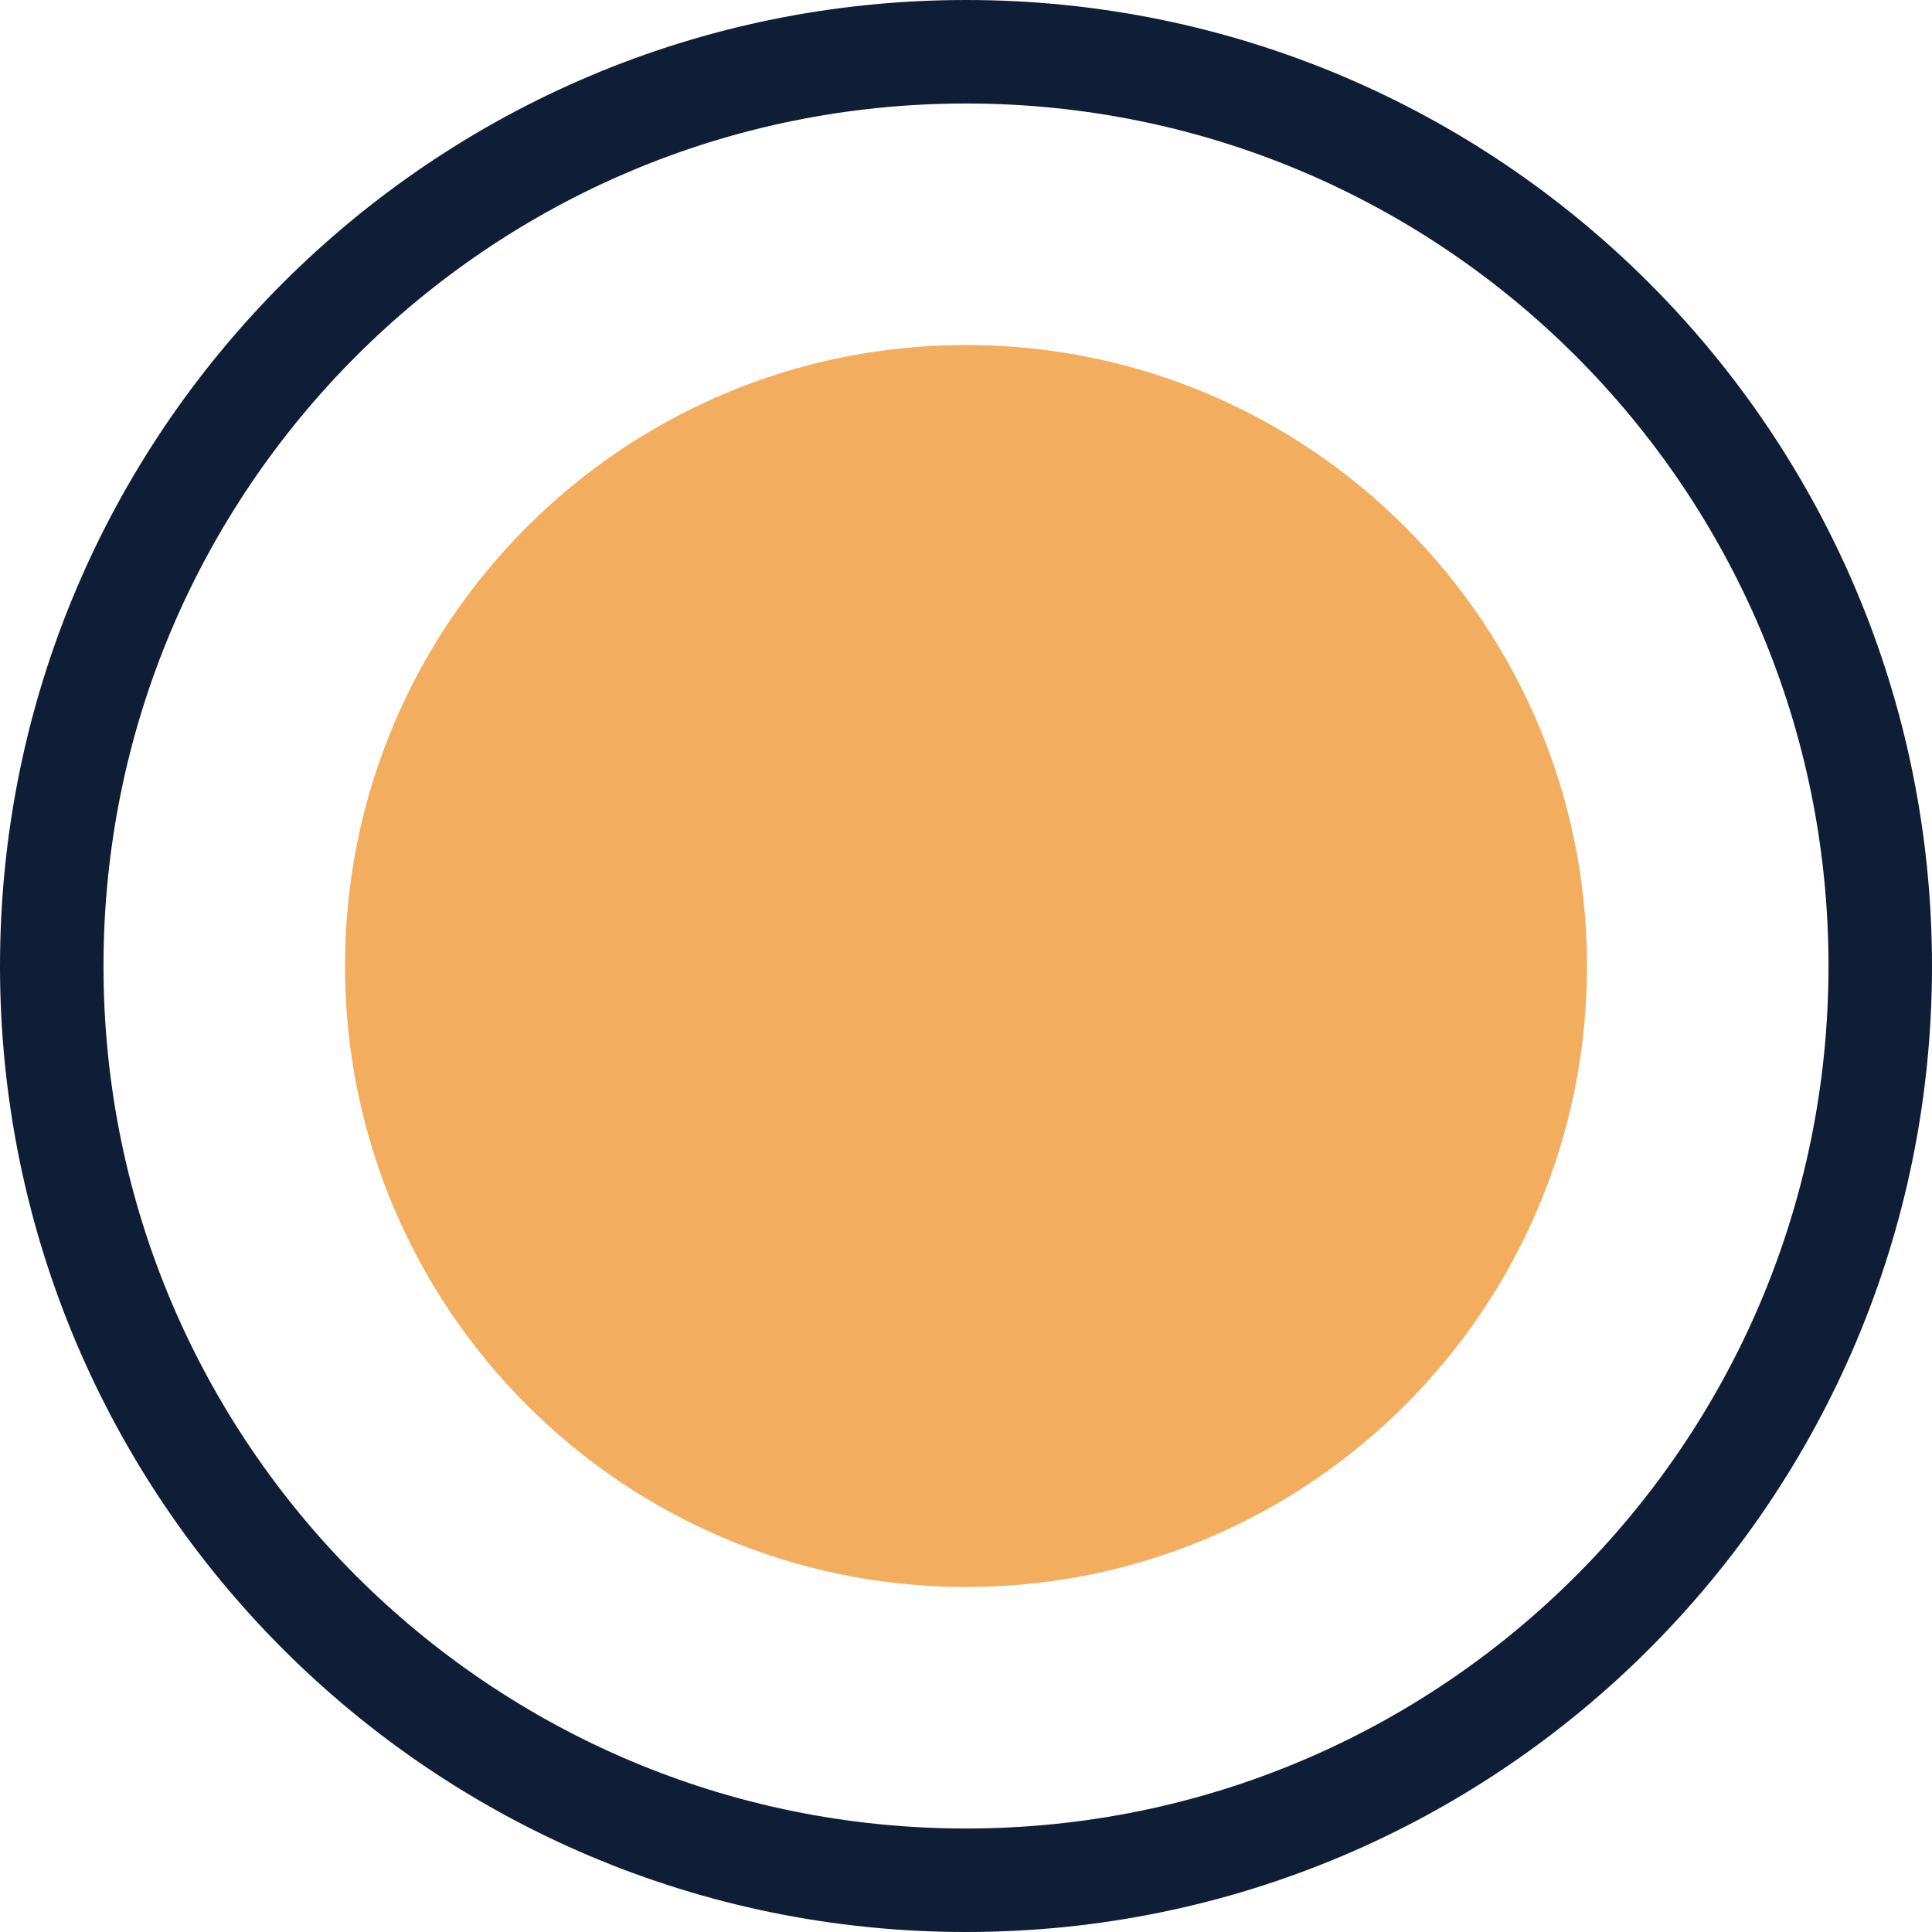
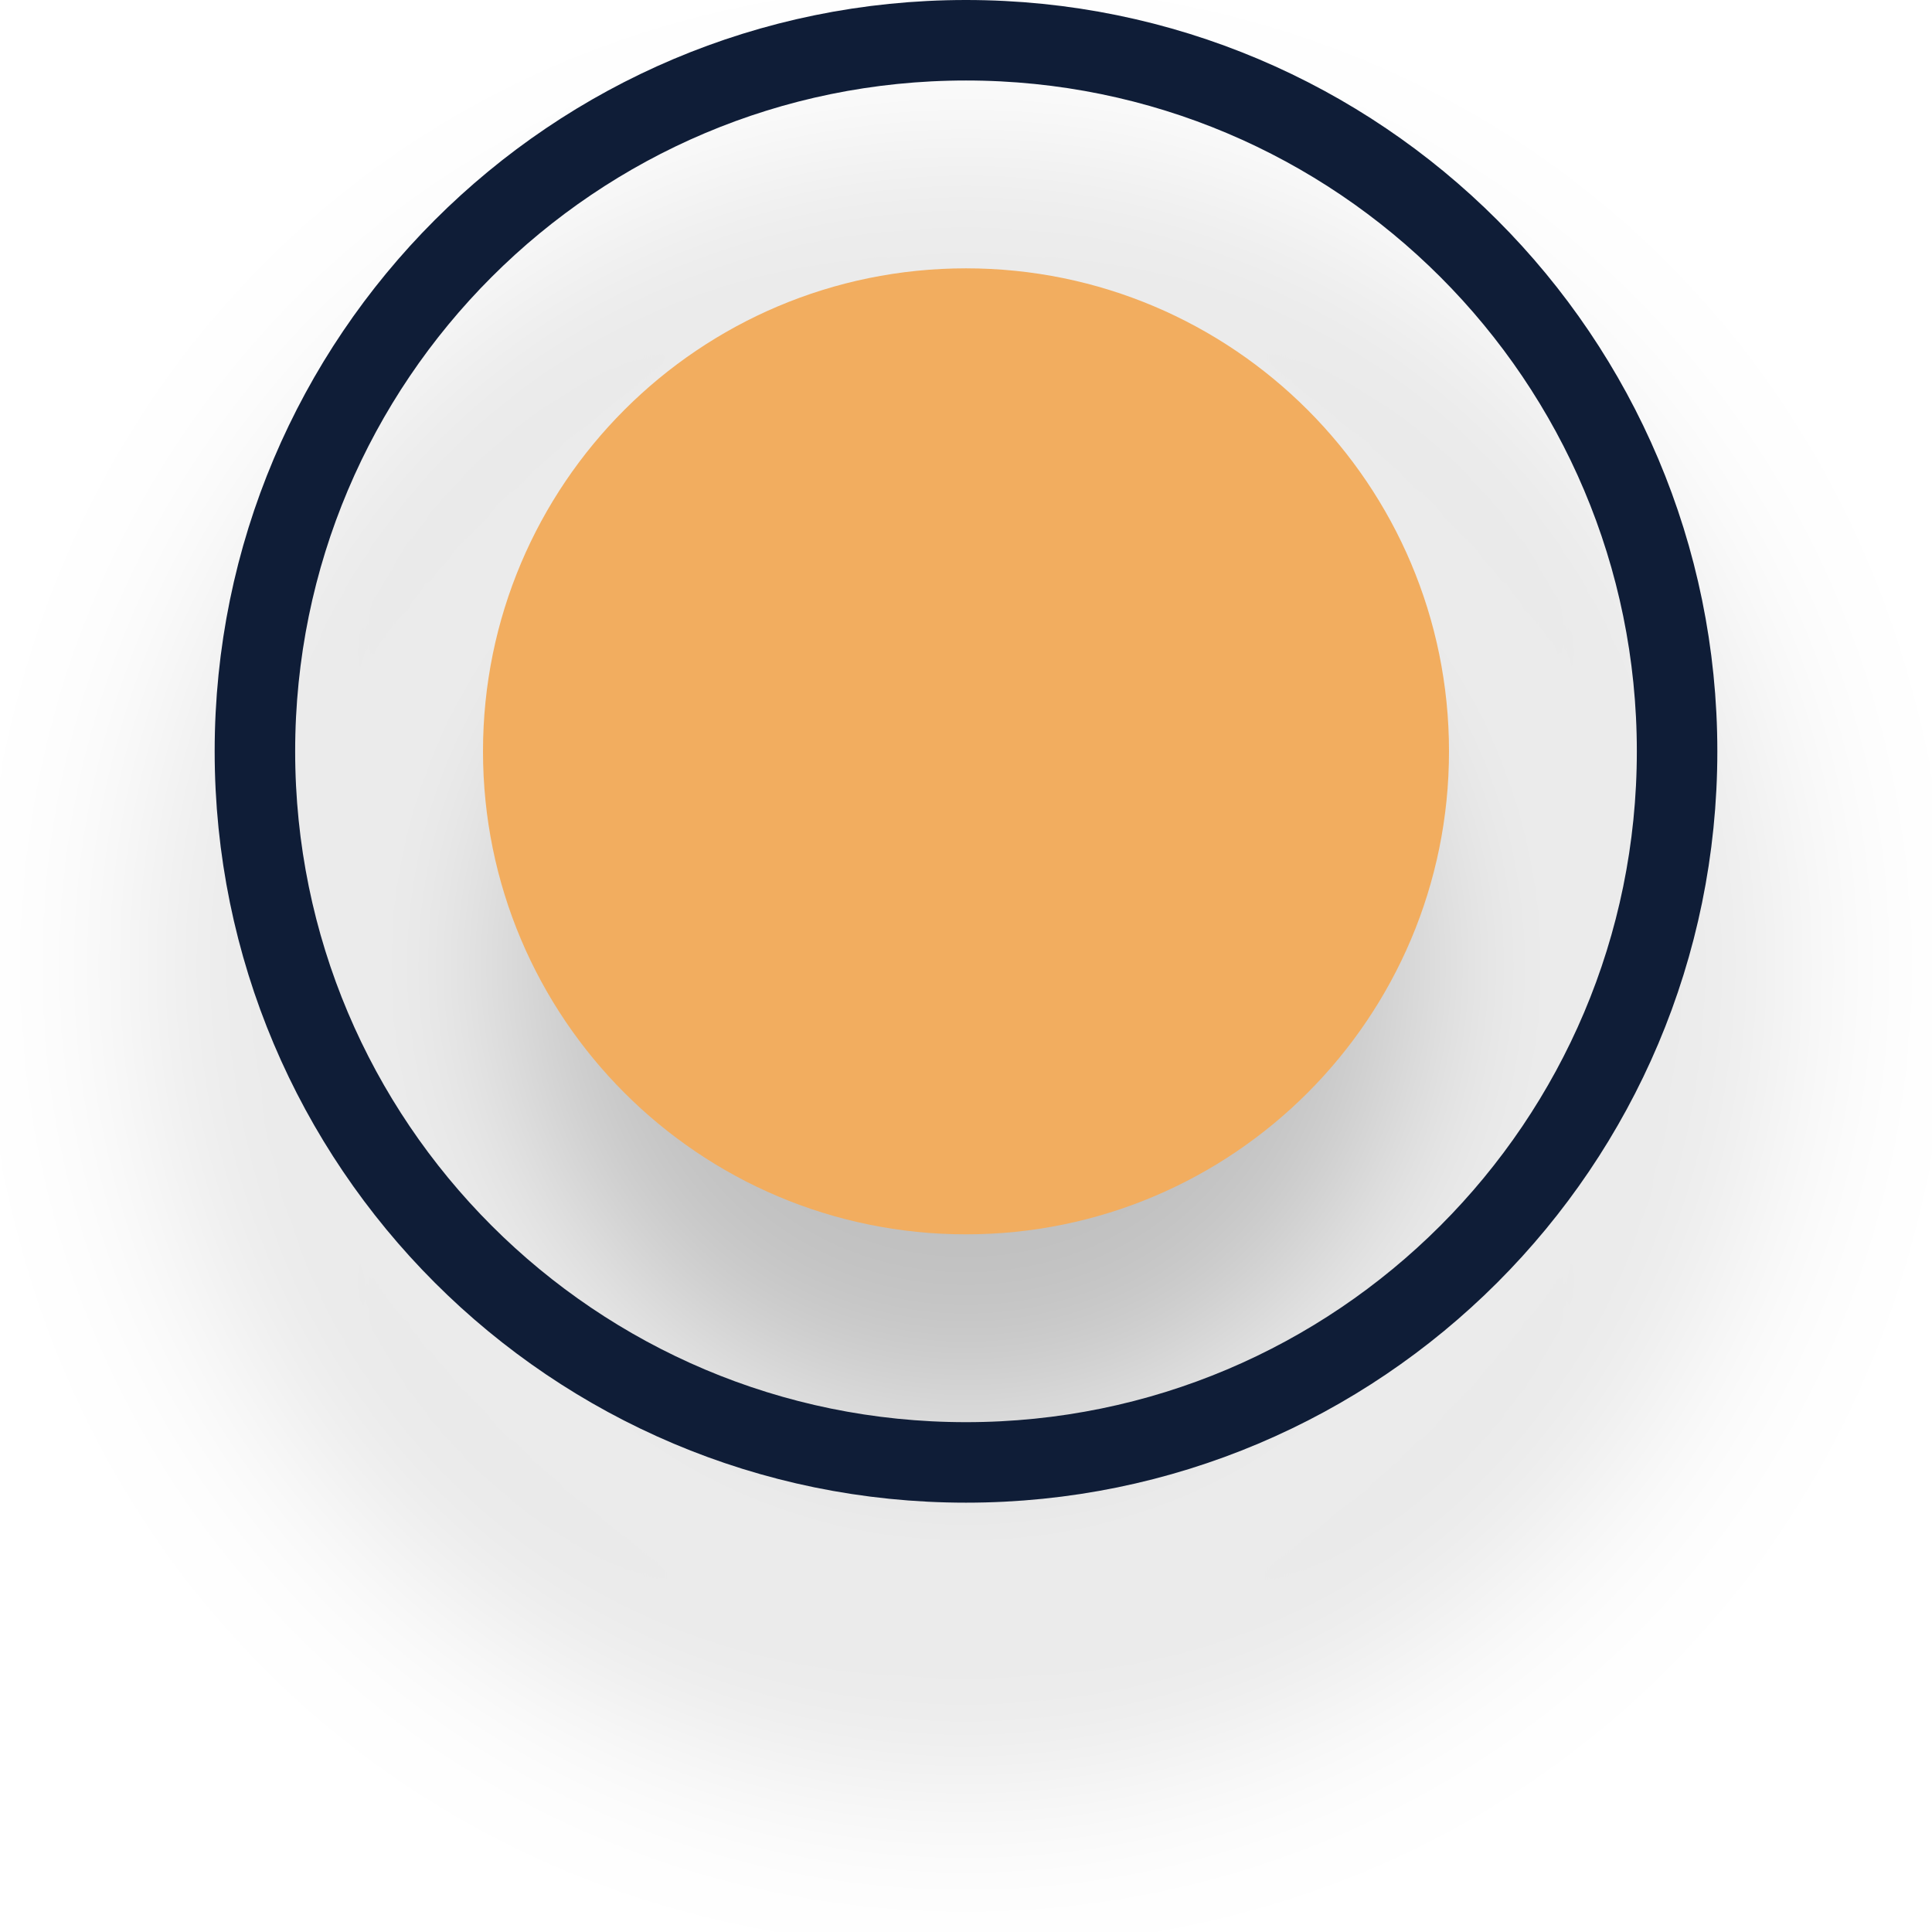
- <svg xmlns="http://www.w3.org/2000/svg" width="28" height="28" viewBox="0 0 28 28" fill="none">
-   <circle cx="14" cy="14" r="13.25" stroke="#0F1D37" stroke-width="1.5" />
-   <circle cx="14" cy="14" r="9" fill="#F2AD5F" />
+ <svg xmlns="http://www.w3.org/2000/svg" width="36" height="36" viewBox="0 0 36 36" fill="none">
+   <g filter="url(#filter0_d)">
+     <circle cx="18" cy="14" r="13.25" stroke="#0F1D37" stroke-width="1.5" />
+     <circle cx="18" cy="14" r="9" fill="#F2AD5F" />
+   </g>
+   <defs>
+     <filter id="filter0_d" x="0" y="0" width="36" height="36" filterUnits="userSpaceOnUse" color-interpolation-filters="sRGB">
+       <feFlood flood-opacity="0" result="BackgroundImageFix" />
+       <feColorMatrix in="SourceAlpha" type="matrix" values="0 0 0 0 0 0 0 0 0 0 0 0 0 0 0 0 0 0 127 0" />
+       <feOffset dy="4" />
+       <feGaussianBlur stdDeviation="2" />
+       <feColorMatrix type="matrix" values="0 0 0 0 0 0 0 0 0 0 0 0 0 0 0 0 0 0 0.25 0" />
+       <feBlend mode="normal" in2="BackgroundImageFix" result="effect1_dropShadow" />
+       <feBlend mode="normal" in="SourceGraphic" in2="effect1_dropShadow" result="shape" />
+     </filter>
+   </defs>
</svg>
